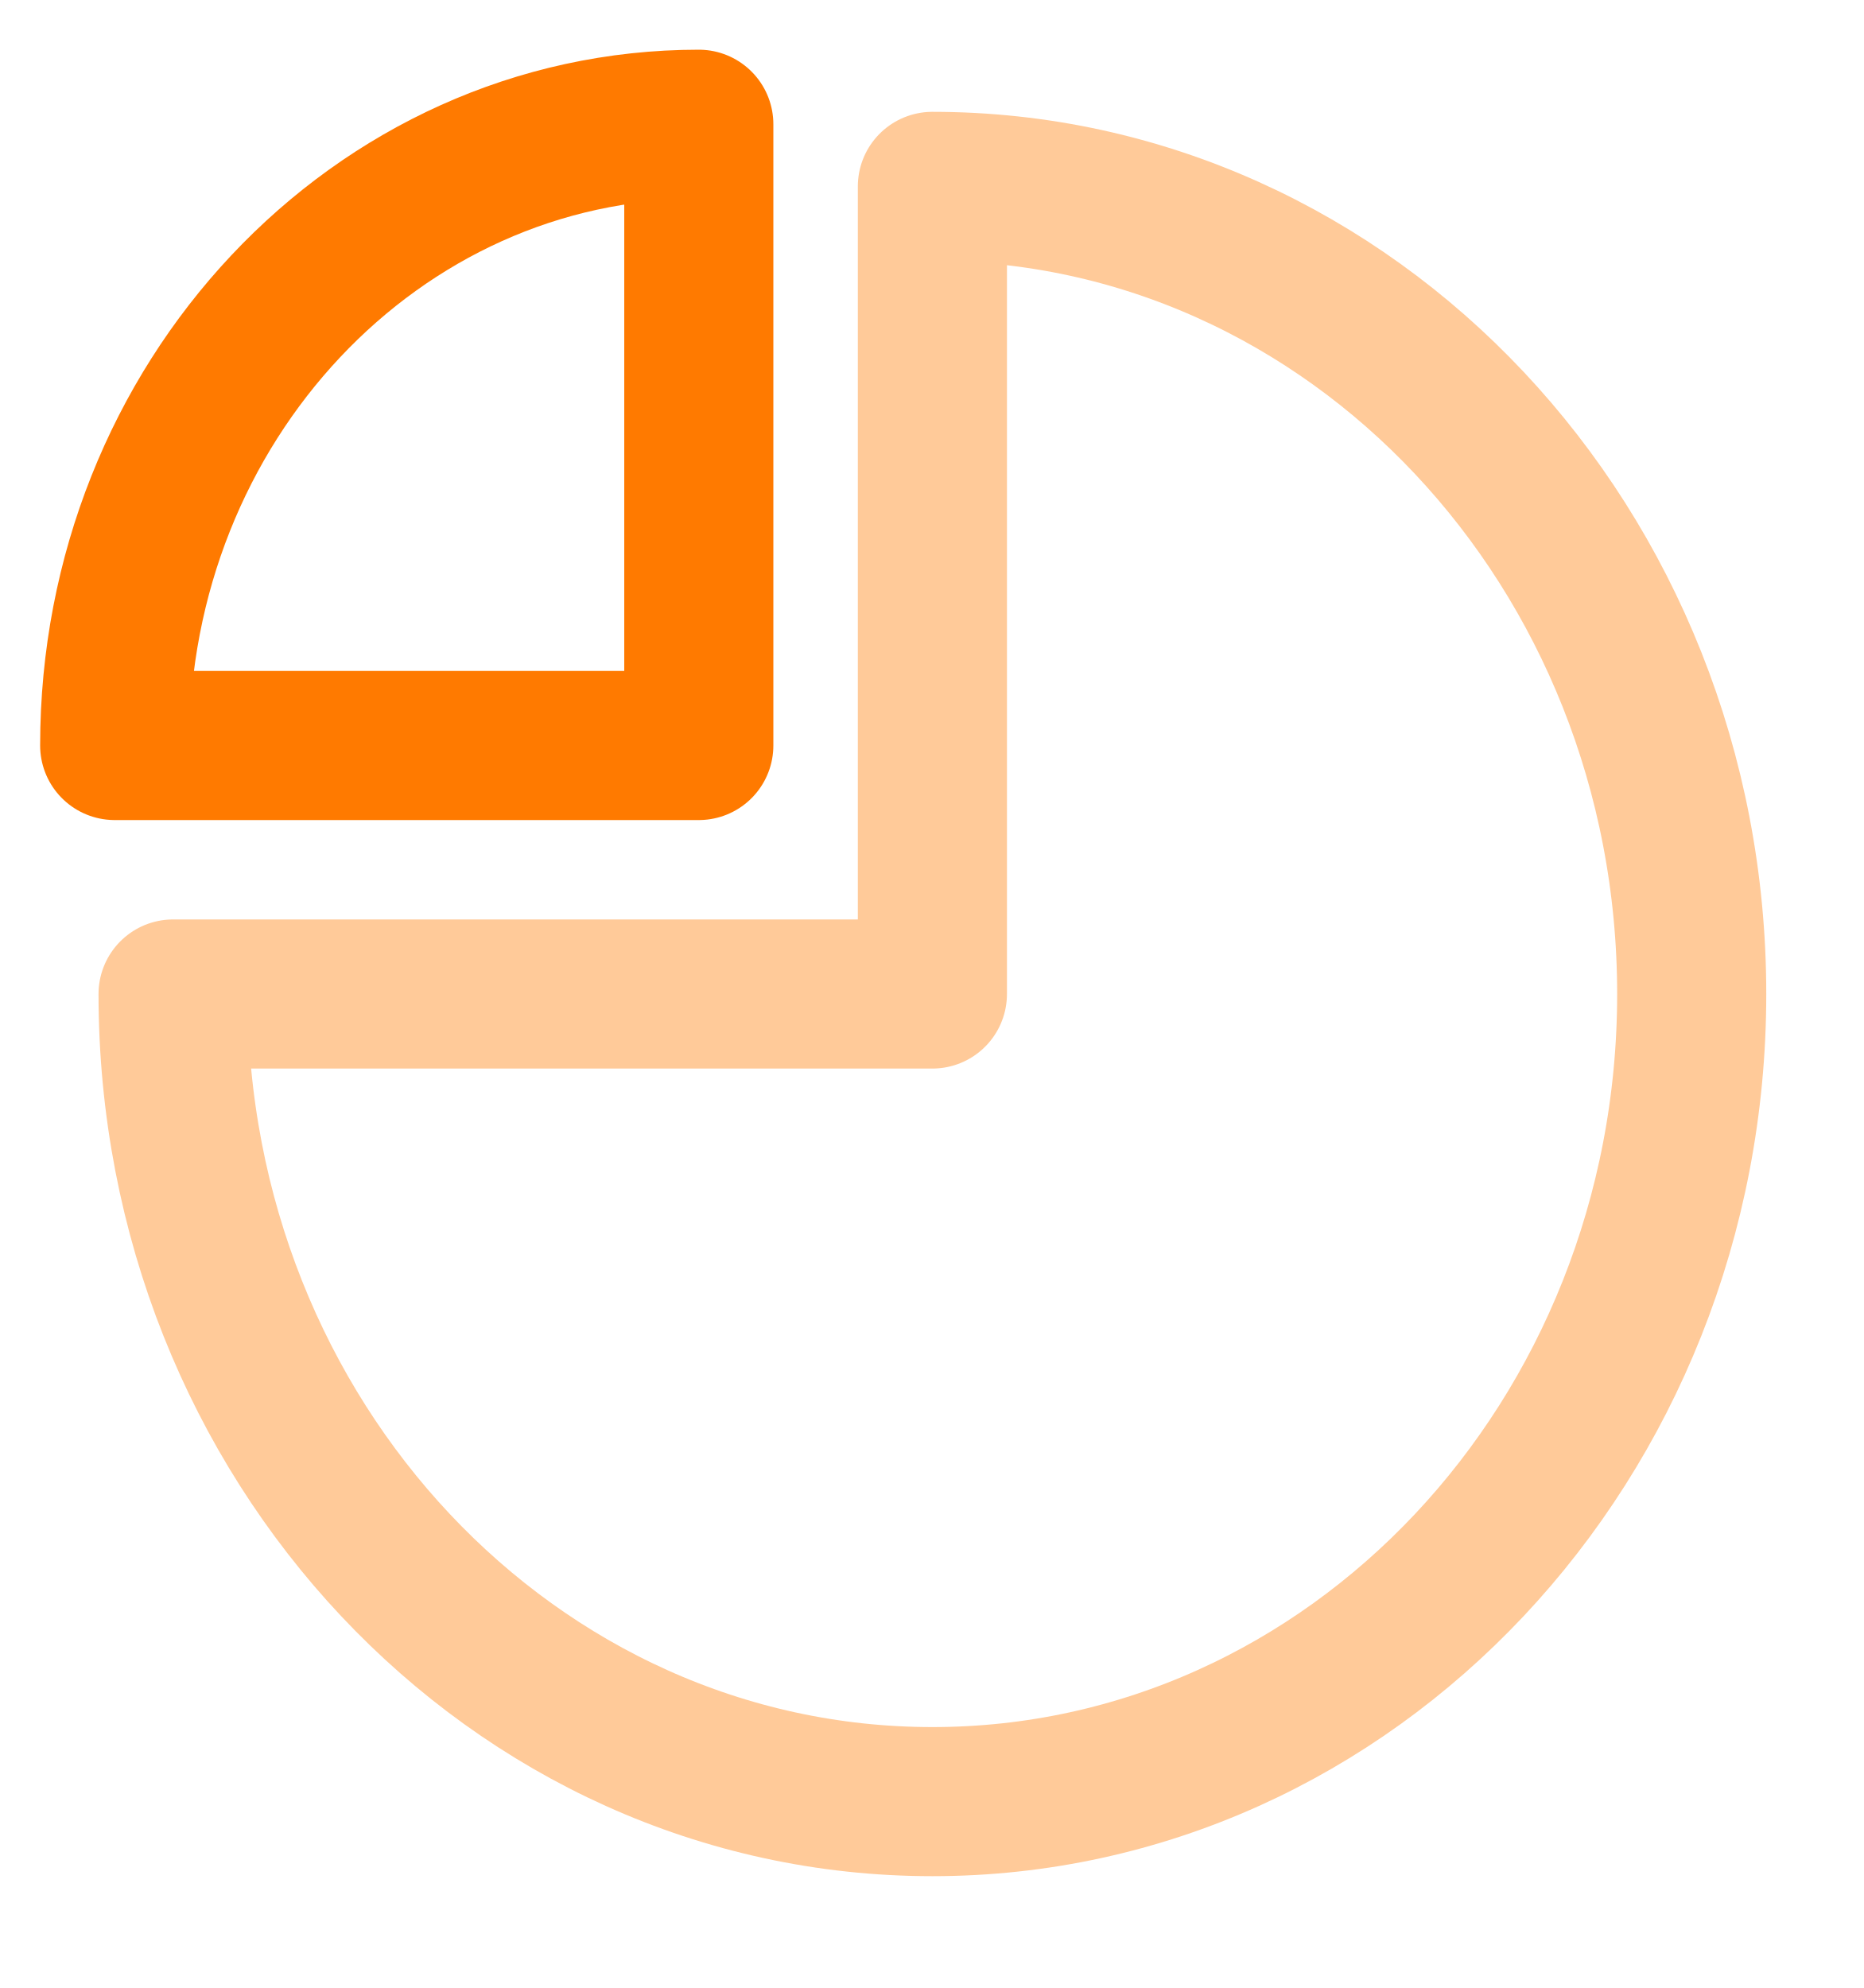
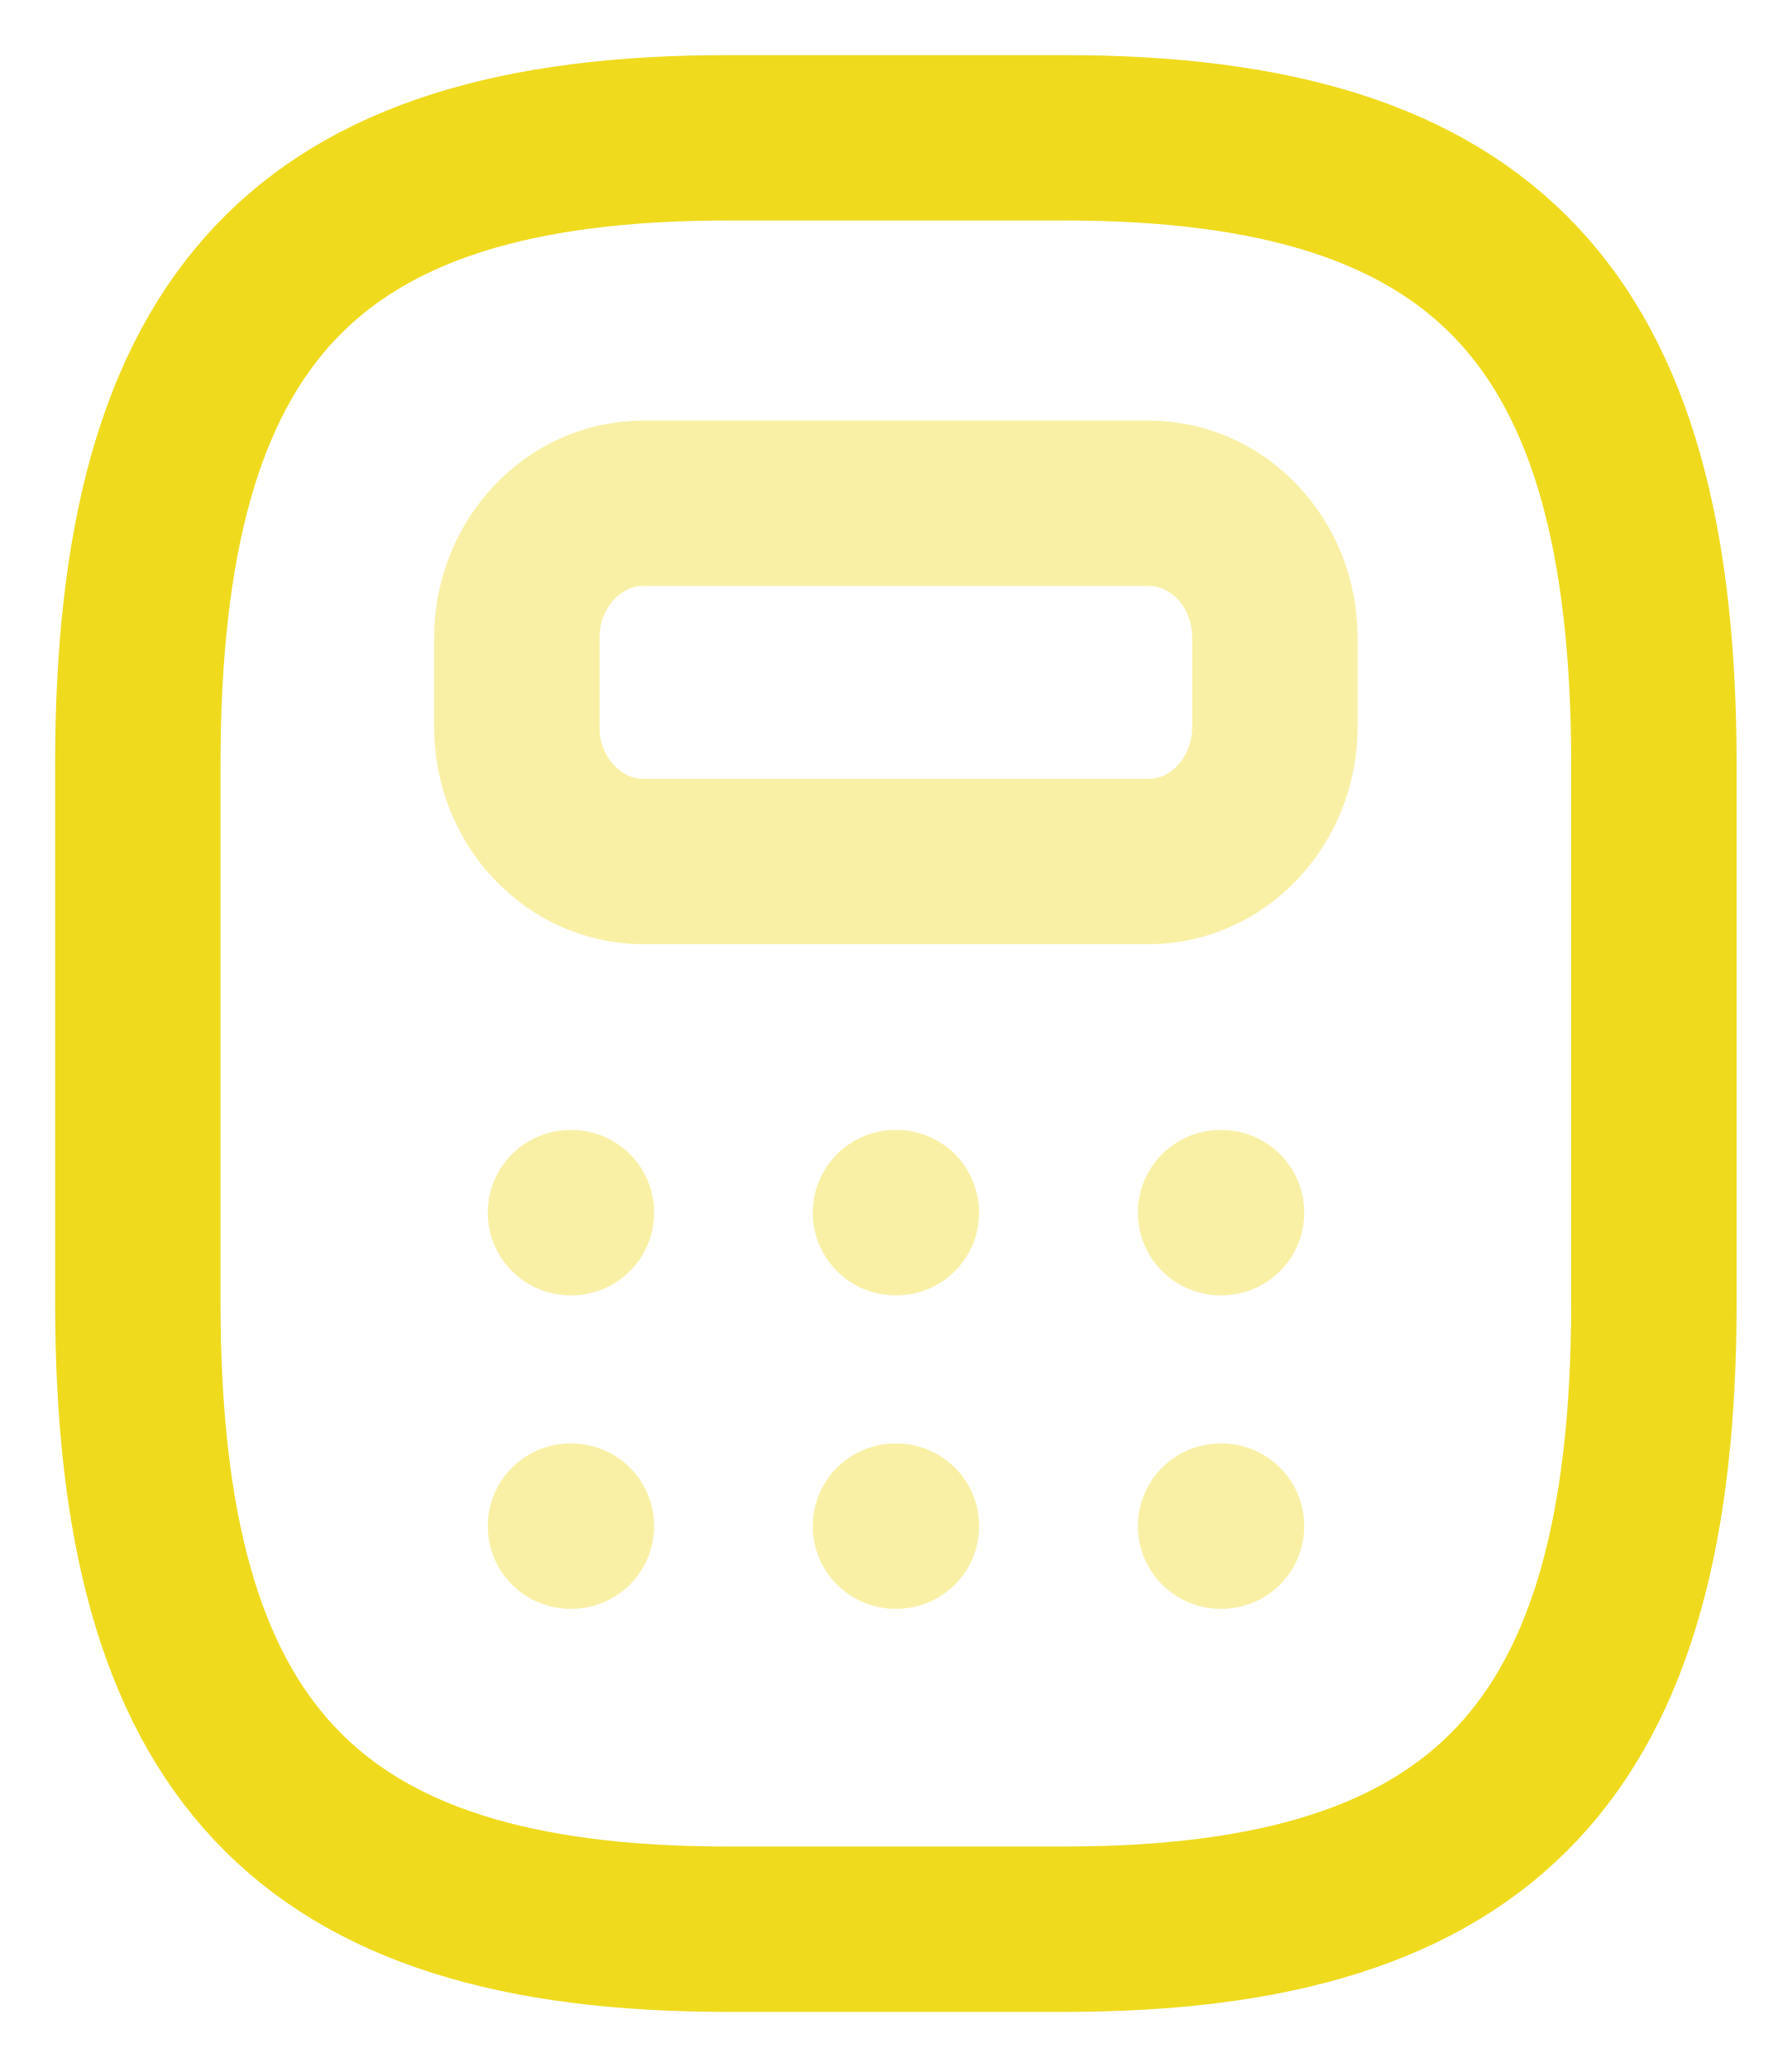
- <svg xmlns="http://www.w3.org/2000/svg" width="15" height="16" viewBox="0 0 15 16" fill="none">
-   <path d="M0.923 6C0.923 3.239 3.028 1 5.624 1V6H0.923Z" stroke="#FF7A00" stroke-width="1.2" stroke-linecap="round" stroke-linejoin="round" />
-   <path opacity="0.4" d="M7.504 14.5C4.129 14.5 1.393 11.59 1.393 8H7.504V1.5C10.879 1.5 13.615 4.41 13.615 8C13.615 11.59 10.879 14.5 7.504 14.5Z" stroke="#FF7A00" stroke-width="1.2" stroke-linecap="round" stroke-linejoin="round" />
+ <svg xmlns="http://www.w3.org/2000/svg" width="13" height="15" viewBox="0 0 13 15" fill="none">
+   <path d="M5.278 14H7.722C10.778 14 12 12.7 12 9.45V5.55C12 2.3 10.778 1 7.722 1H5.278C2.222 1 1 2.3 1 5.55V9.45C1 12.7 2.222 14 5.278 14Z" stroke="#EFDA1D" stroke-width="1.2" stroke-linecap="round" stroke-linejoin="round" />
+   <path opacity="0.4" d="M9.25 4.627V5.277C9.25 5.81 8.841 6.252 8.333 6.252H4.667C4.166 6.252 3.75 5.817 3.75 5.277V4.627C3.75 4.094 4.159 3.652 4.667 3.652H8.333C8.841 3.652 9.25 4.088 9.25 4.627Z" stroke="#EFDA1D" stroke-width="1.2" stroke-linecap="round" stroke-linejoin="round" />
+   <path opacity="0.4" d="M4.139 8.8H4.146" stroke="#EFDA1D" stroke-width="1.2" stroke-linecap="round" stroke-linejoin="round" />
+   <path opacity="0.4" d="M6.497 8.8H6.504" stroke="#EFDA1D" stroke-width="1.2" stroke-linecap="round" stroke-linejoin="round" />
+   <path opacity="0.4" d="M8.856 8.8H8.863" stroke="#EFDA1D" stroke-width="1.2" stroke-linecap="round" stroke-linejoin="round" />
+   <path opacity="0.4" d="M4.139 11.075H4.146" stroke="#EFDA1D" stroke-width="1.2" stroke-linecap="round" stroke-linejoin="round" />
+   <path opacity="0.4" d="M6.497 11.075H6.504" stroke="#EFDA1D" stroke-width="1.2" stroke-linecap="round" stroke-linejoin="round" />
+   <path opacity="0.4" d="M8.856 11.075H8.863" stroke="#EFDA1D" stroke-width="1.2" stroke-linecap="round" stroke-linejoin="round" />
</svg>
